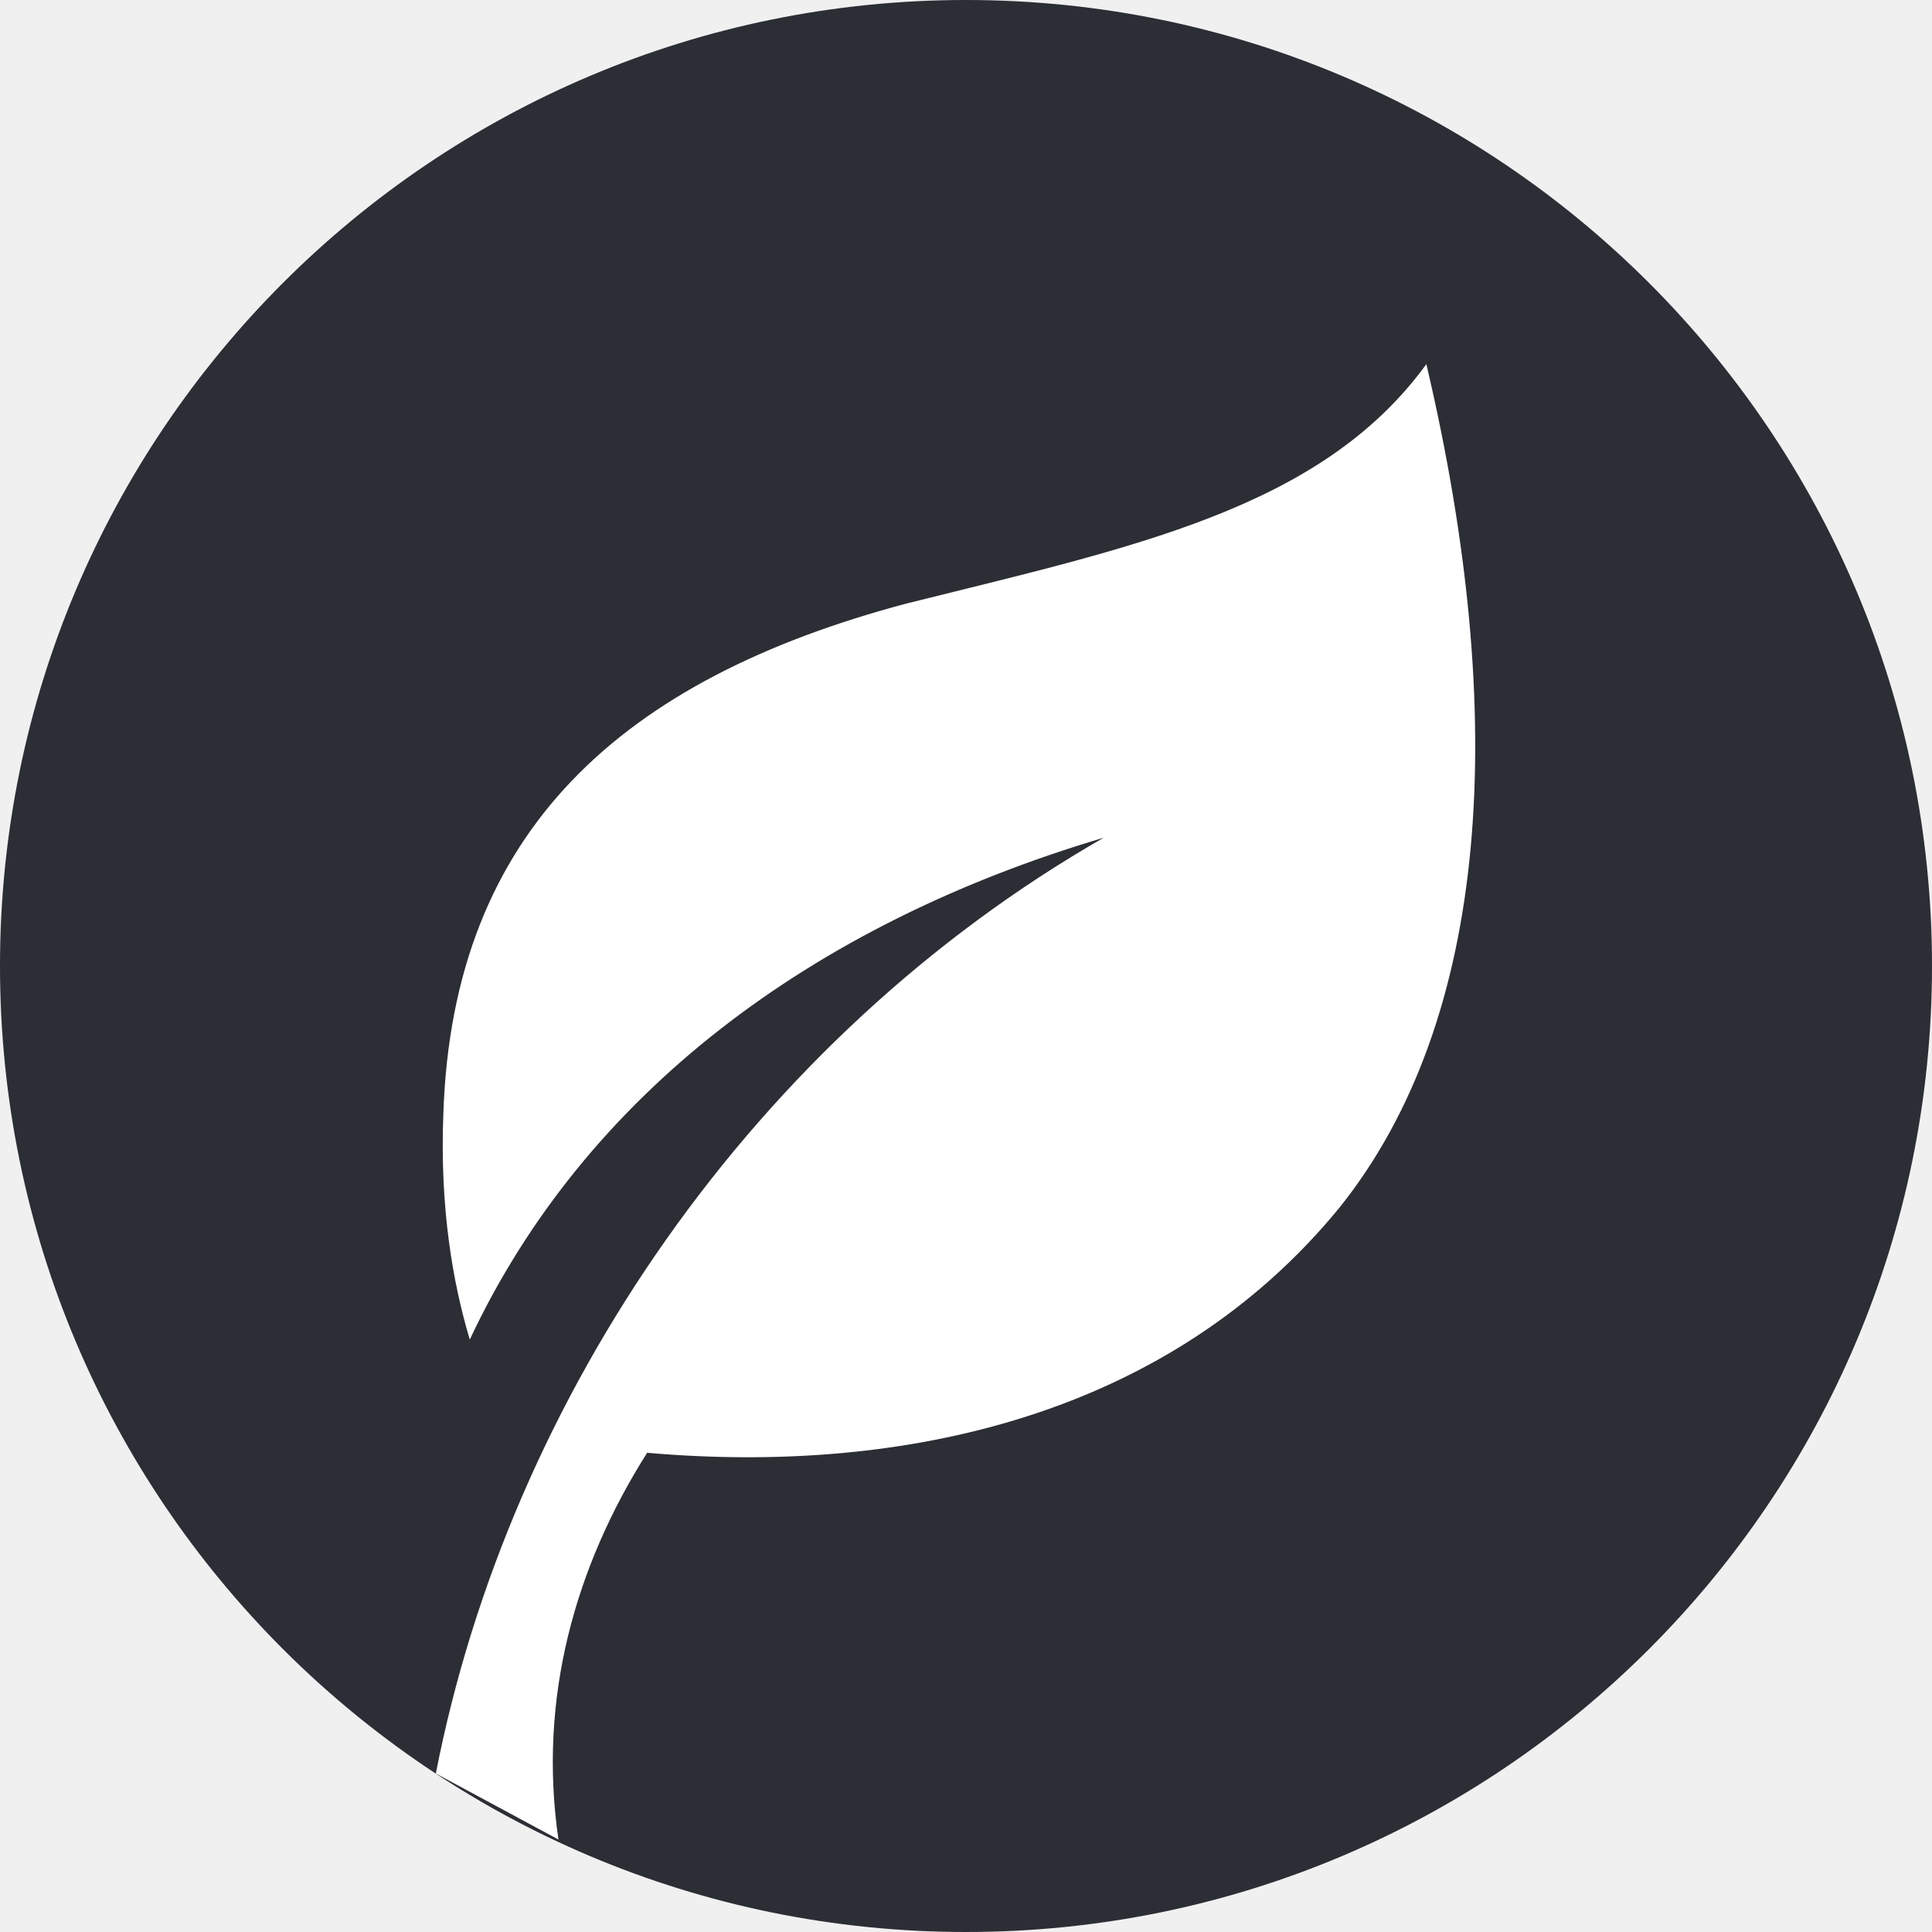
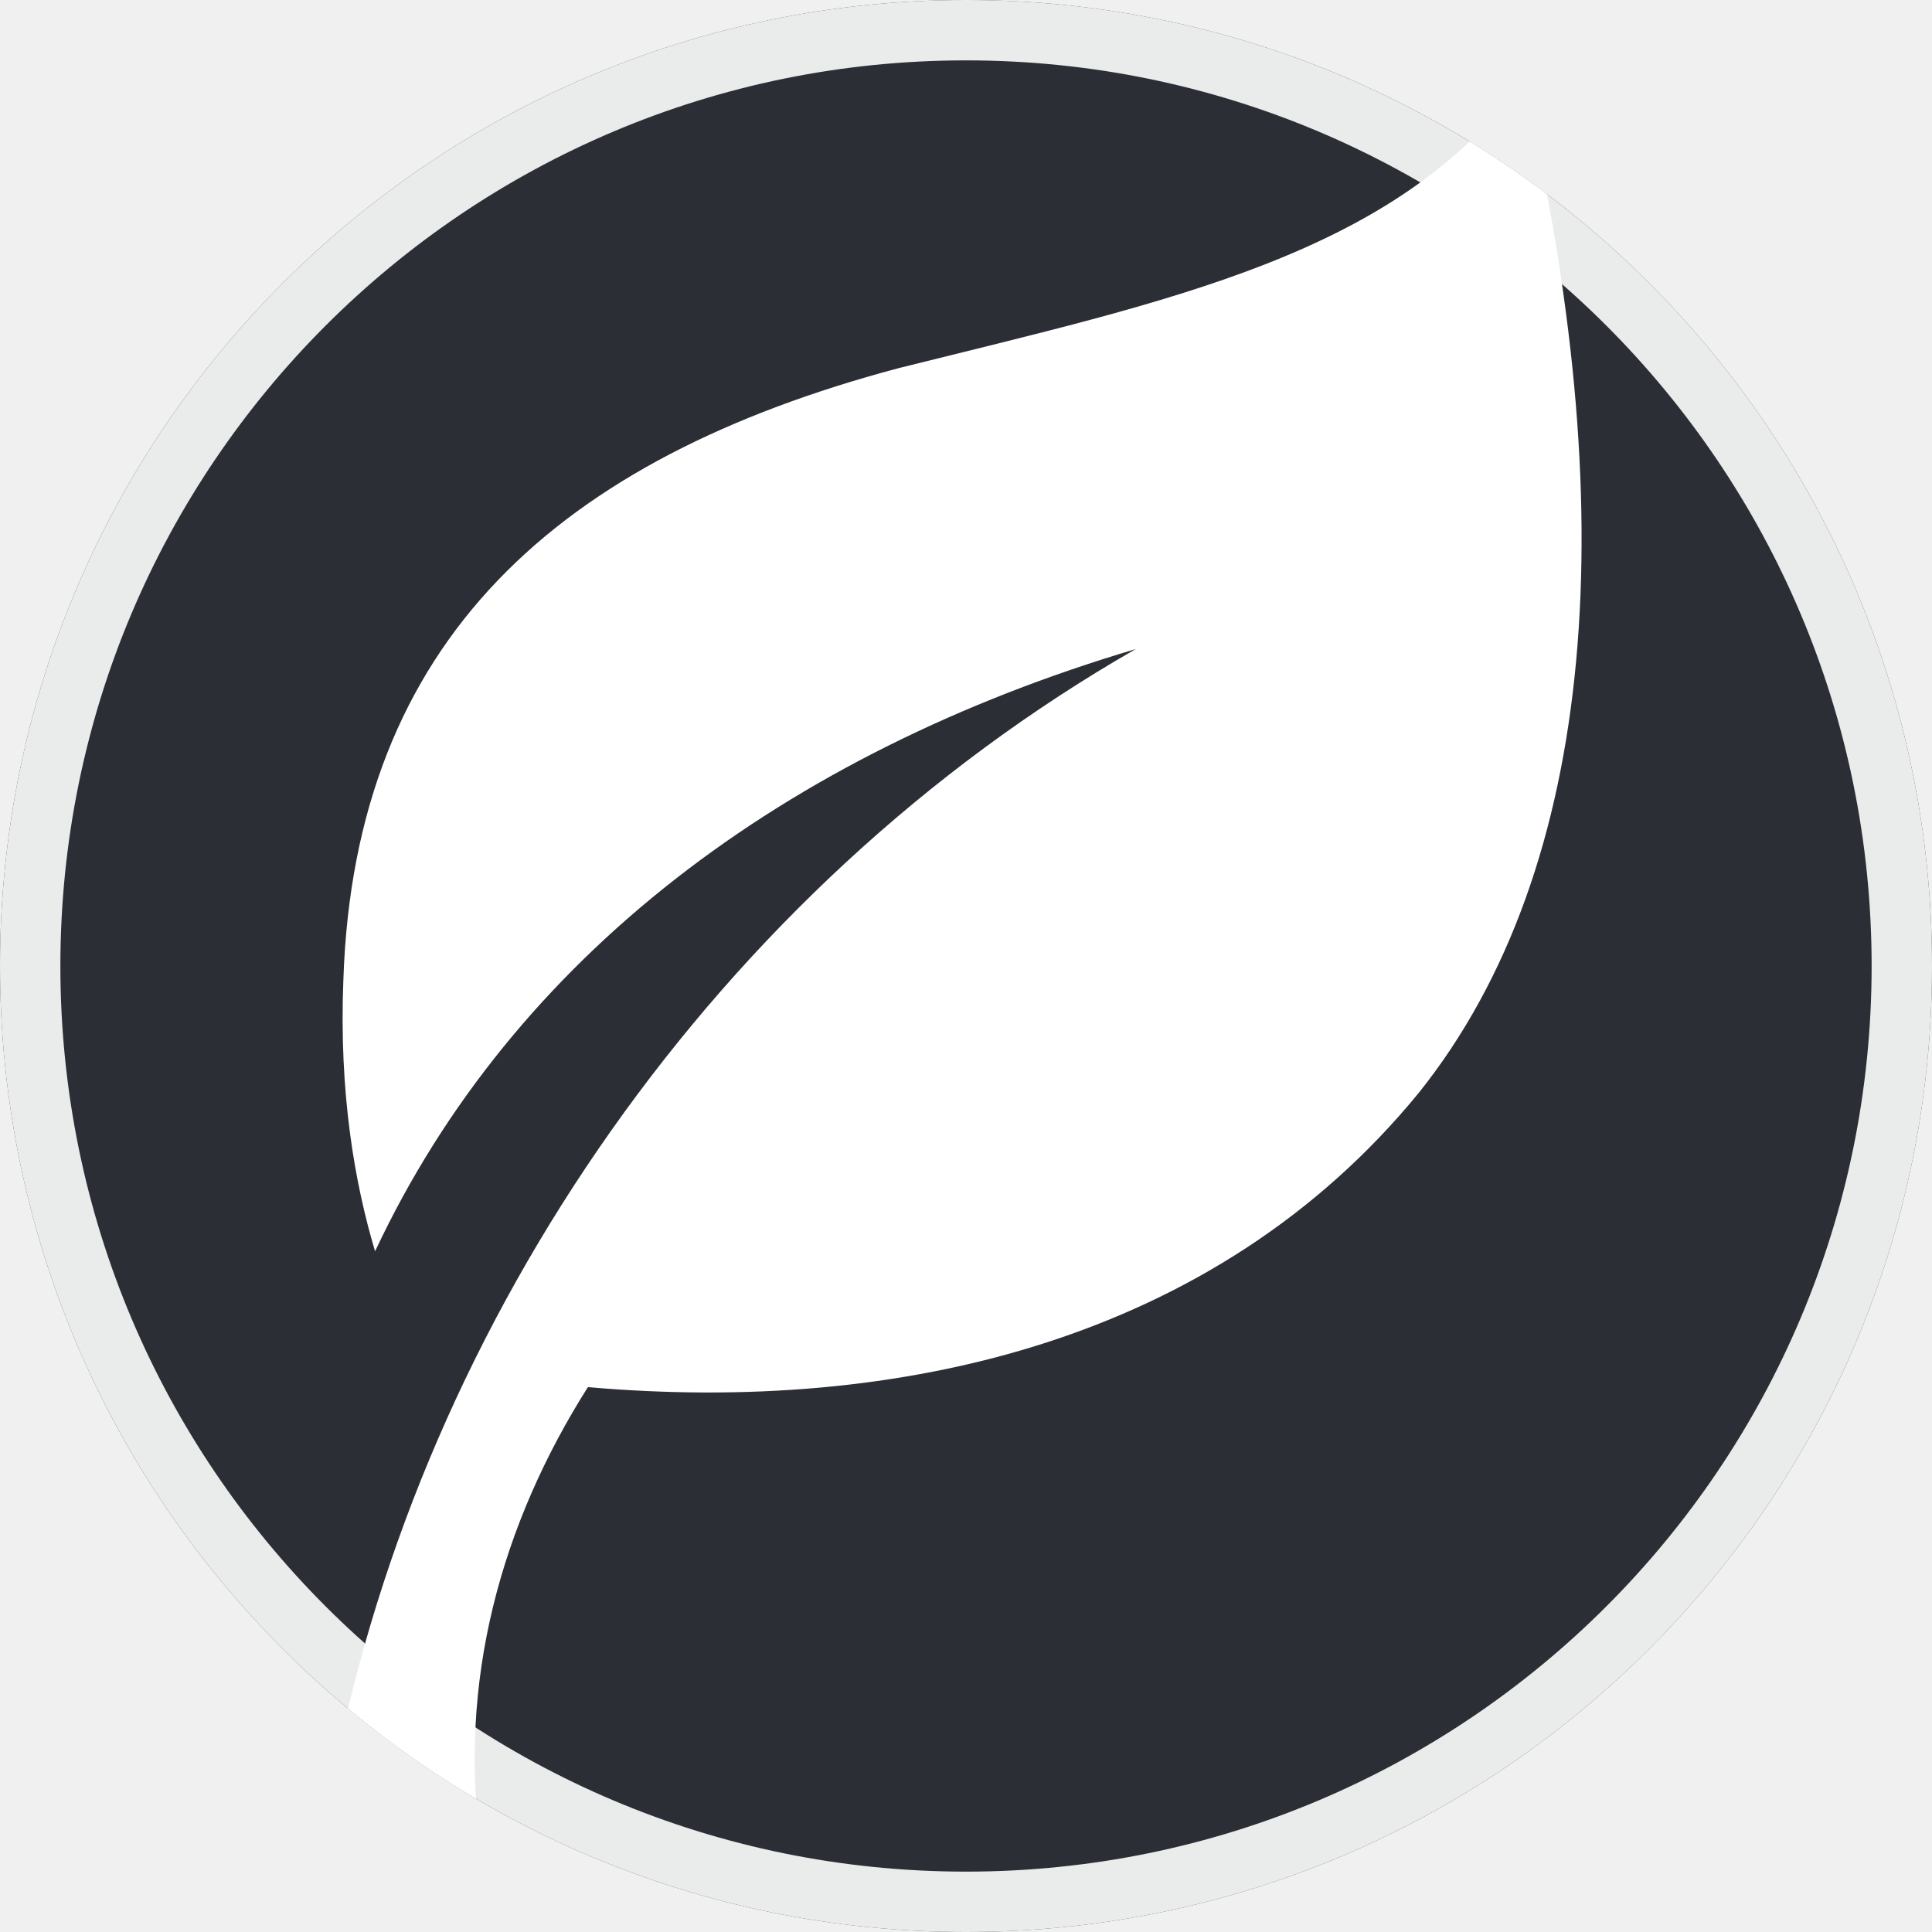
- <svg xmlns="http://www.w3.org/2000/svg" viewBox="0 0 1024 1024" width="64" height="64">
+ <svg xmlns="http://www.w3.org/2000/svg" viewBox="0 0 1024 1024">
  <defs>
    <clipPath id="c">
      <circle cx="512" cy="512" r="512" />
    </clipPath>
  </defs>
  <circle cx="512" cy="512" r="512" fill="#2b2e34" />
-   <path clip-path="url(#c)" fill="#ffffff" d="M756 193C700 270 600 290 480 320C330 360 240 440 235 590C233 640 240 680 249 710C310 580 430 490 585 444C400 550 270 740 231 940L296 975C285 900 305 830 343 770C480 782 620 750 710 640C790 540 800 380 756 193Z" />
+   <circle cx="512" cy="512" r="496" fill="none" stroke="#ffffff" stroke-width="32" opacity="0.9" />
+   <g clip-path="url(#c)">
+     <path transform="translate(512 512) scale(1.2) translate(-510 -584)" fill="#ffffff" d="M756 193C700 270 600 290 480 320C330 360 240 440 235 590C233 640 240 680 249 710C310 580 430 490 585 444C400 550 270 740 231 940L296 975C285 900 305 830 343 770C480 782 620 750 710 640C790 540 800 380 756 193Z" />
+   </g>
</svg>
